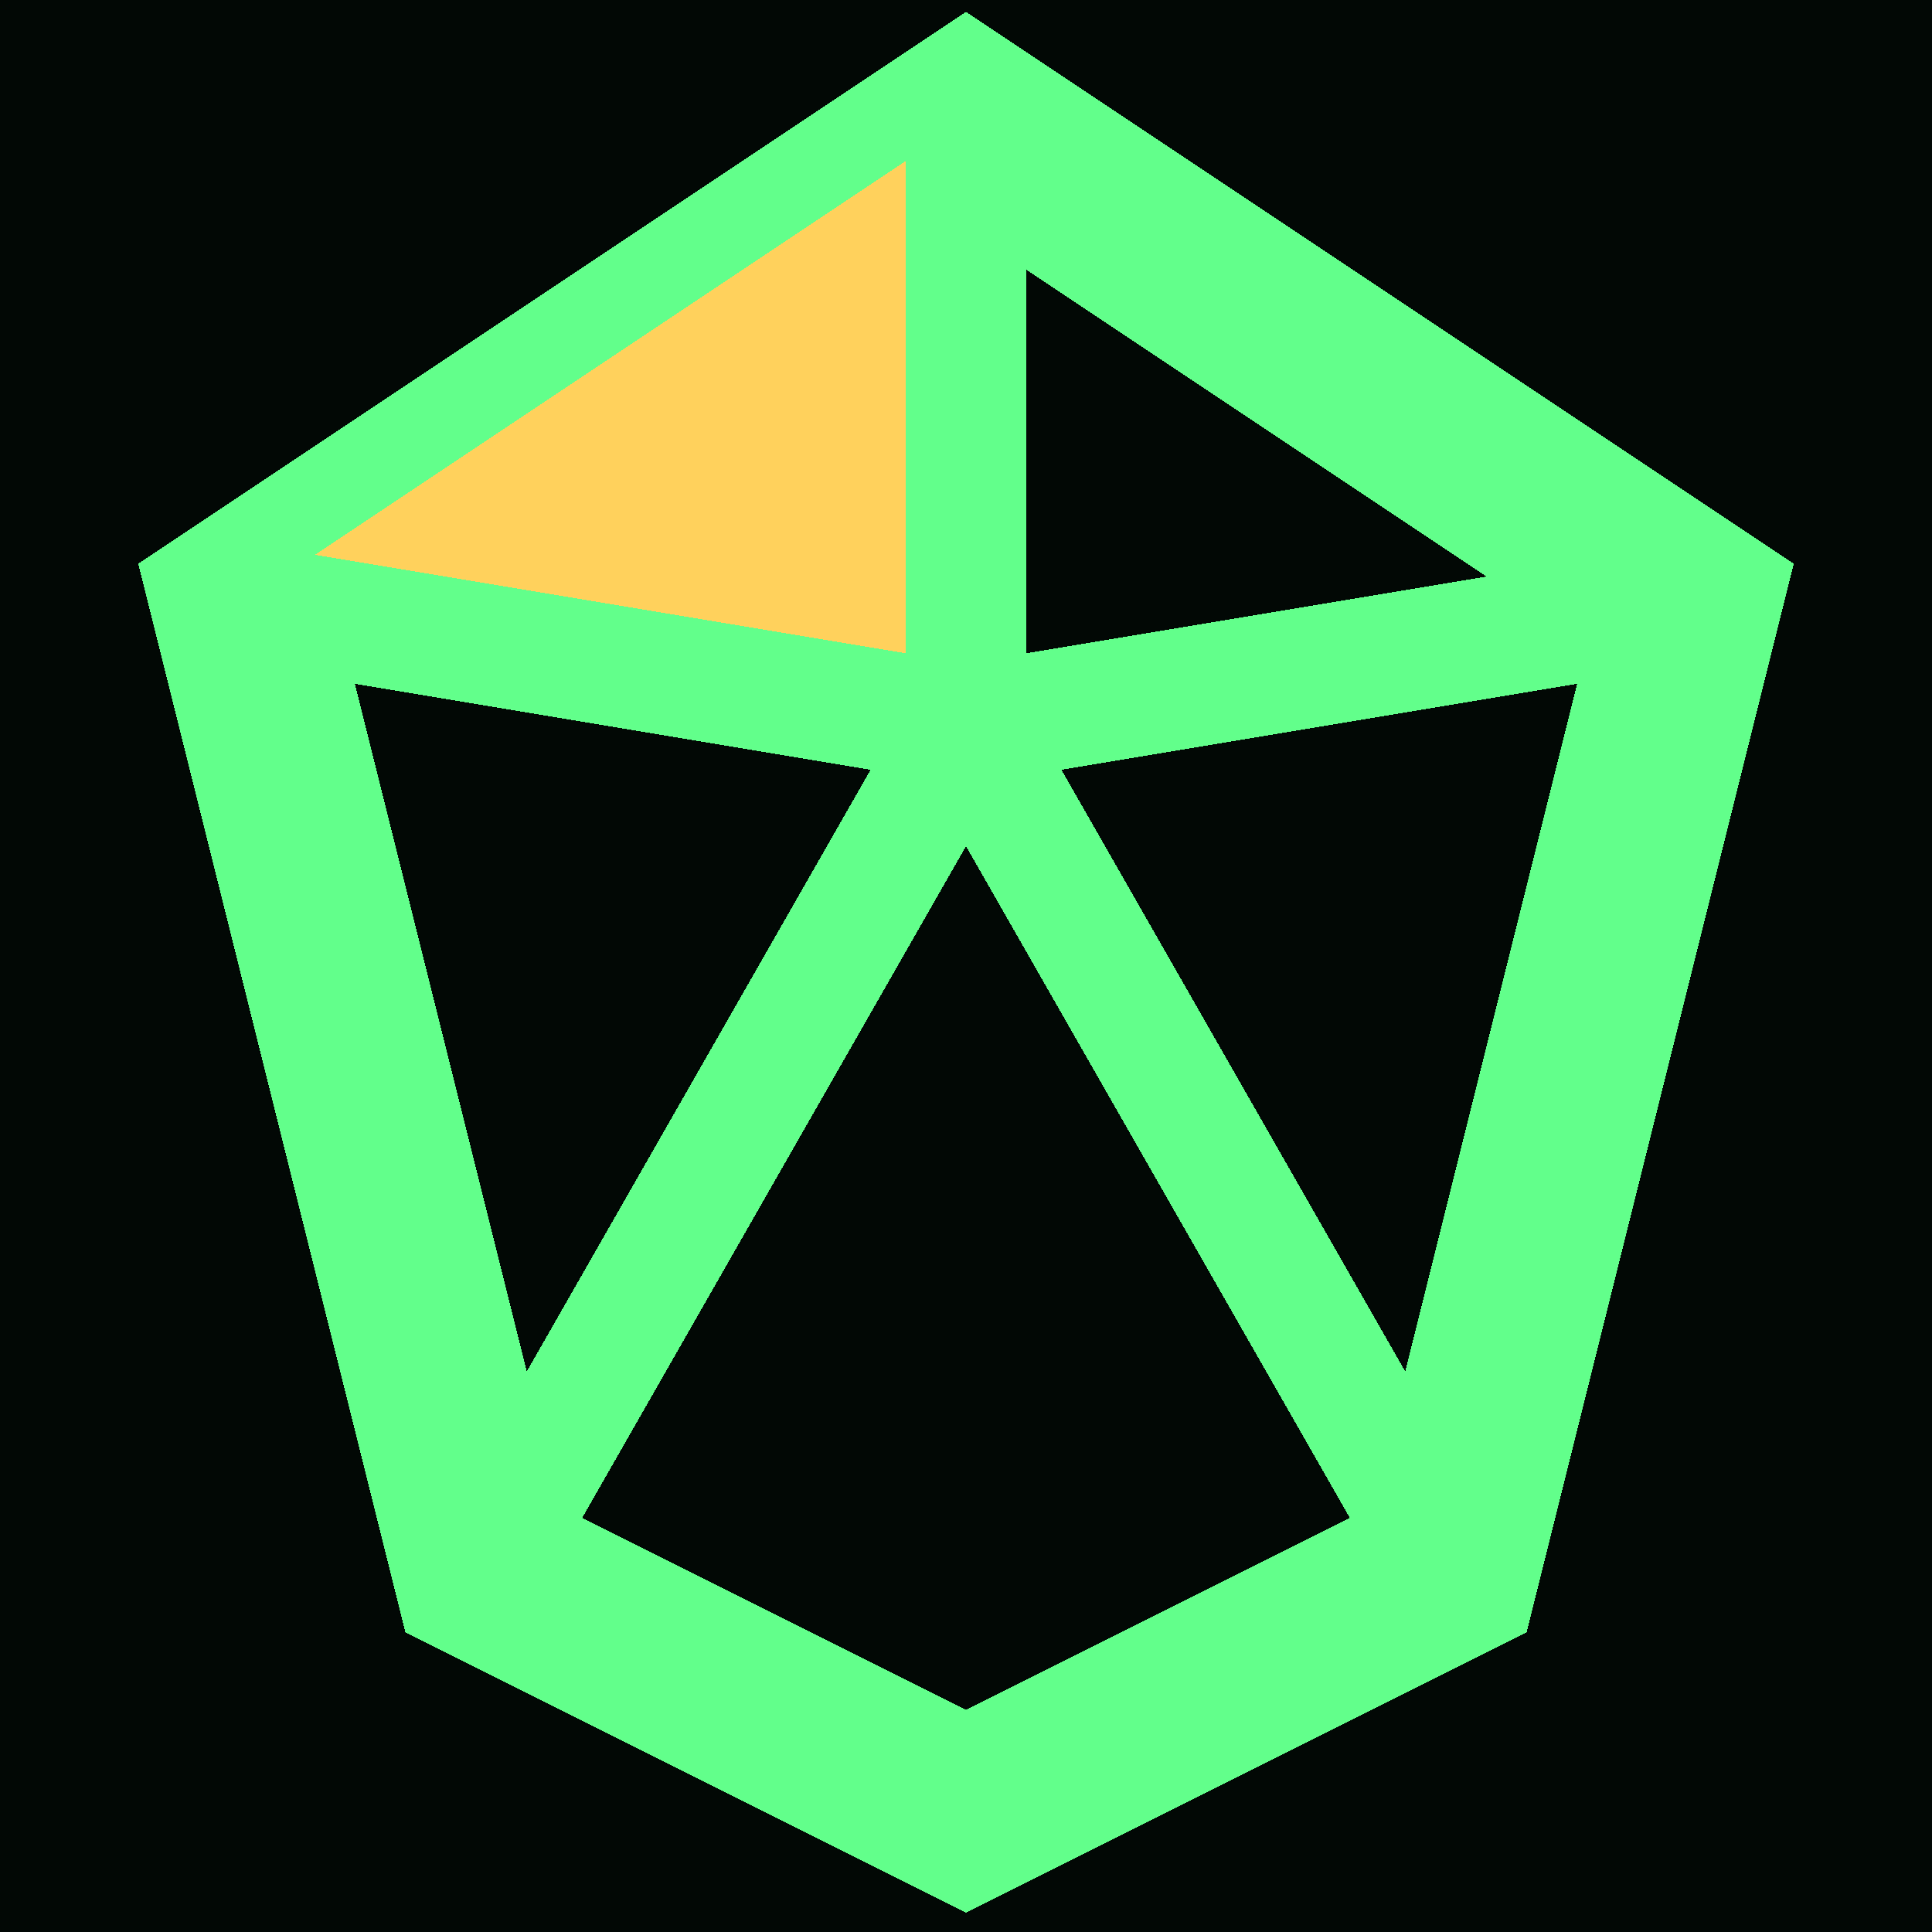
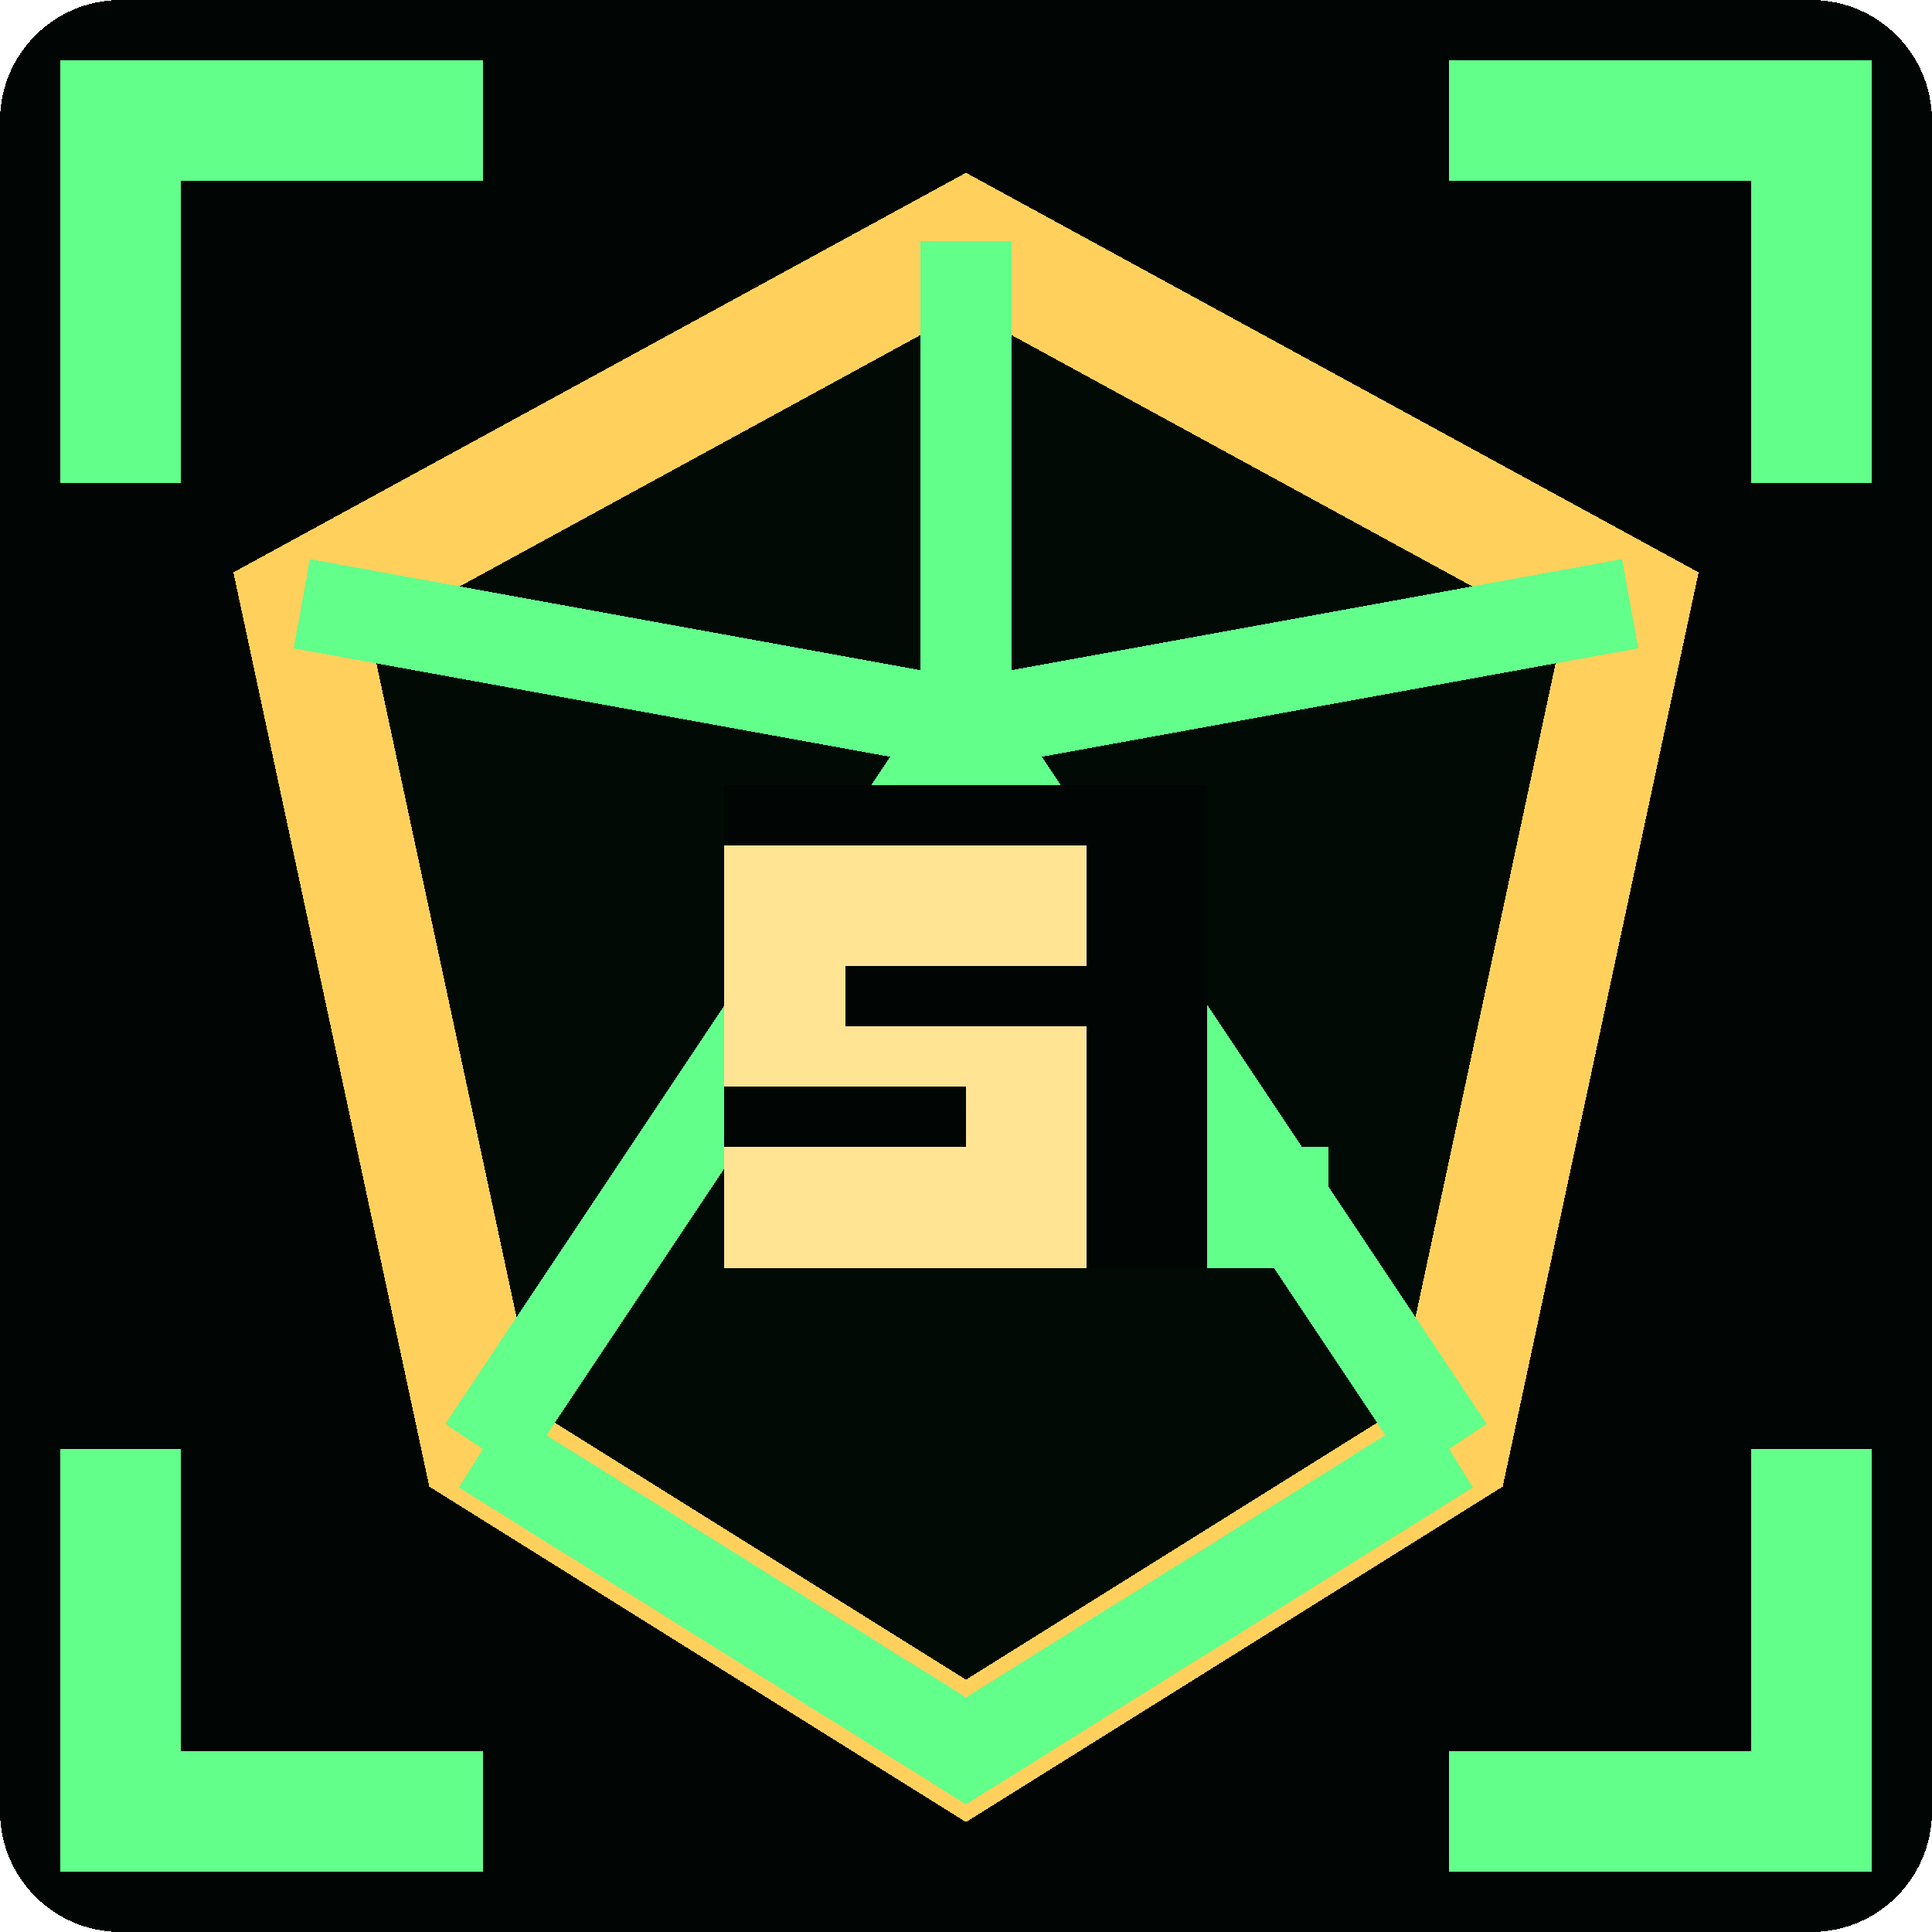
- <svg xmlns="http://www.w3.org/2000/svg" viewBox="0 0 16 16" role="img" aria-label="D20 pixelado de Foundry" shape-rendering="crispEdges">
-   <rect width="16" height="16" fill="#020805" />
-   <path d="M8 1 14 5 12 13 8 15 4 13 2 5Z" fill="#020805" stroke="#62ff8b" stroke-width="1.5" stroke-linejoin="miter" />
-   <path d="M8 1 8 6 2 5Z" fill="#ffd15c" />
-   <path d="M8 1V6M2 5 8 6 14 5M8 6 4 13M8 6 12 13M4 13 8 15 12 13" fill="none" stroke="#62ff8b" stroke-width="1" stroke-linecap="square" stroke-linejoin="miter" />
+ <svg xmlns="http://www.w3.org/2000/svg" viewBox="0 0 32 32" role="img" aria-label="D20 DOS de El Foundry de la Banda" shape-rendering="crispEdges">
+   <rect width="32" height="32" rx="2" fill="#010503" />
+   <path d="M2 8V2H8M24 2H30V8M30 24V30H24M8 30H2V24" fill="none" stroke="#62ff8b" stroke-width="2" />
+   <path d="M16 4 27 10 24 24 16 29 8 24 5 10Z" fill="#020a05" stroke="#ffd15c" stroke-width="2" stroke-linejoin="miter" />
+   <path d="M16 4V12M5 10 16 12 27 10M16 12 8 24M16 12 24 24M8 24 16 29 24 24" fill="none" stroke="#62ff8b" stroke-width="1.5" />
+   <rect x="12" y="13" width="8" height="8" fill="#010503" />
+   <path d="M12 14h6v2h-4v1h4v4h-6v-2h4v-1h-4z" fill="#ffe494" />
+   <rect x="20" y="19" width="2" height="2" fill="#62ff8b" />
</svg>
